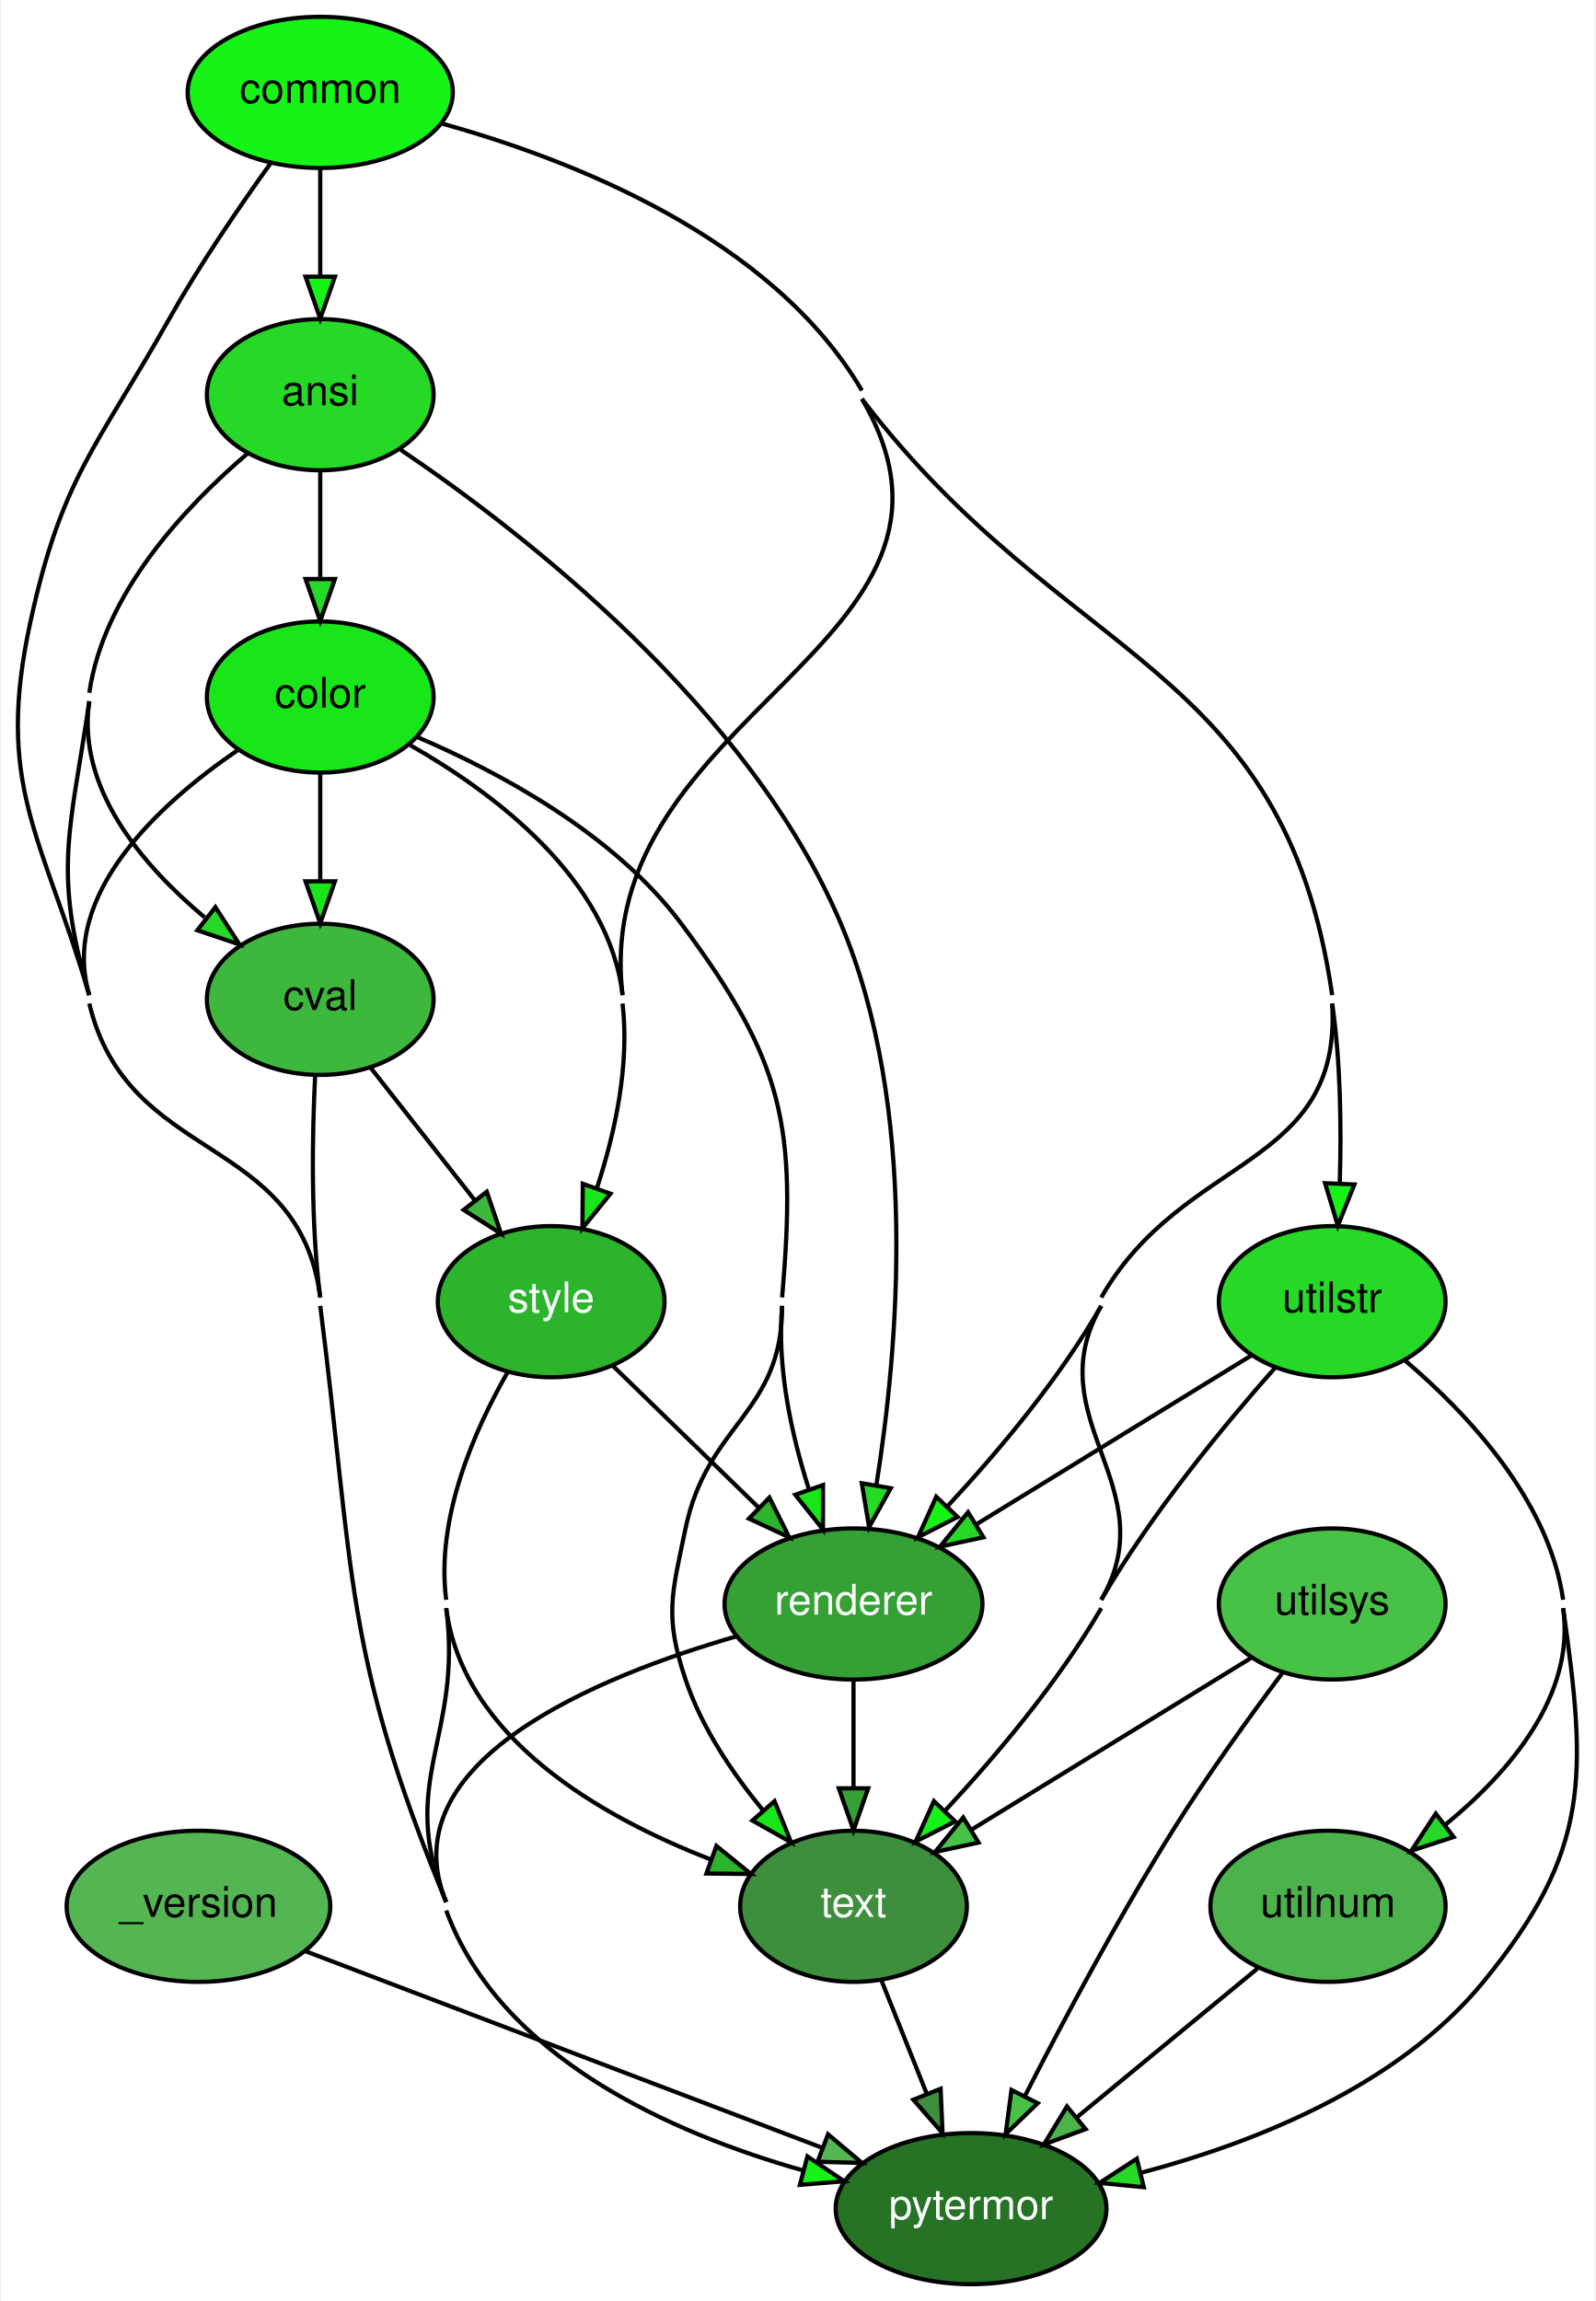
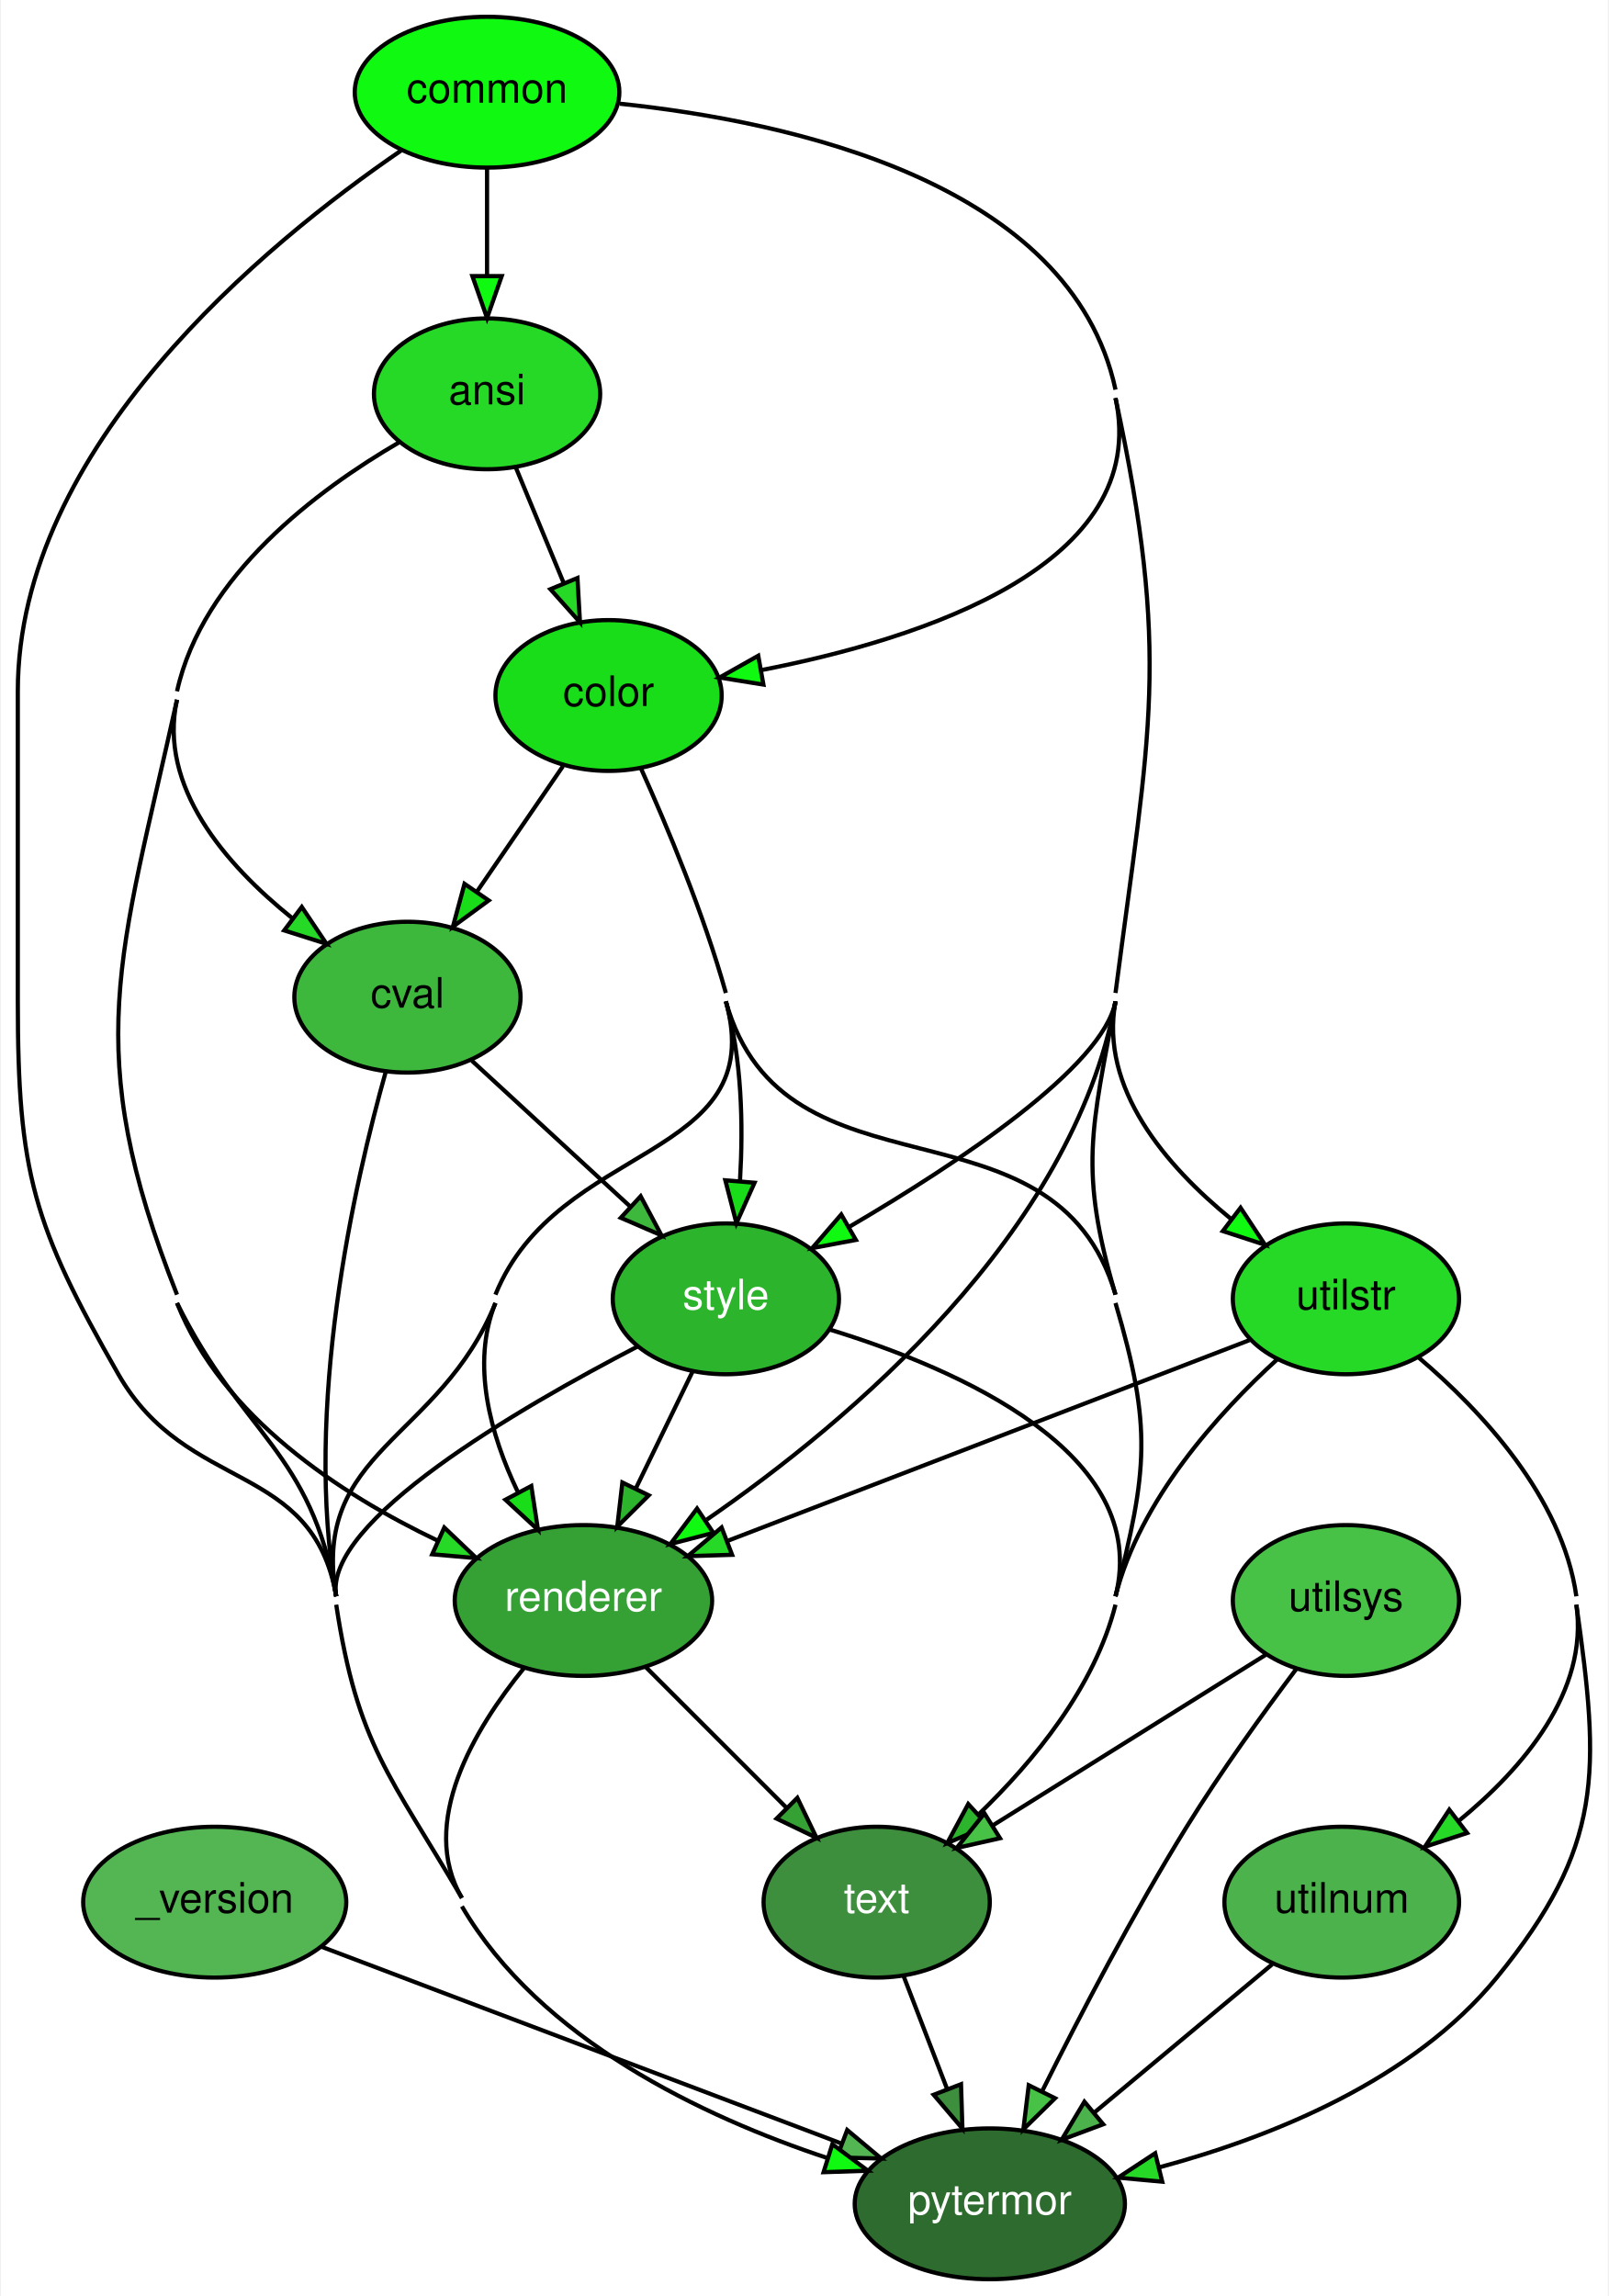
- <svg xmlns="http://www.w3.org/2000/svg" width="380pt" height="548pt" viewBox="0.00 0.00 379.55 548.00">
+ <svg xmlns="http://www.w3.org/2000/svg" width="384pt" height="548pt" viewBox="0.00 0.00 383.50 548.00">
  <g id="graph0" class="graph" transform="scale(1 1) rotate(0) translate(4 544)">
    <style>.edge&gt;path:hover{stroke-width:8}</style>
-     <polygon fill="white" stroke="transparent" points="-4,4 -4,-544 375.55,-544 375.55,4 -4,4" />
+     <polygon fill="white" stroke="transparent" points="-4,4 -4,-544 379.5,-544 379.5,4 -4,4" />
    <g id="node1" class="node">
      <style>.edge&gt;path:hover{stroke-width:8}</style>
-       <ellipse fill="#267326" stroke="black" cx="227.04" cy="-18" rx="32.25" ry="18" />
-       <text text-anchor="middle" x="227.04" y="-15.5" font-family="Helvetica,sans-Serif" font-size="10.00" fill="#ffffff">pytermor</text>
+       <ellipse fill="#2e6b2e" stroke="black" cx="232" cy="-18" rx="32.25" ry="18" />
+       <text text-anchor="middle" x="232" y="-15.5" font-family="Helvetica,sans-Serif" font-size="10.00" fill="#ffffff">pytermor</text>
    </g>
    <g id="node2" class="node">
      <style>.edge&gt;path:hover{stroke-width:8}</style>
-       <ellipse fill="#53b653" stroke="black" cx="43.04" cy="-90" rx="31.4" ry="18" />
-       <text text-anchor="middle" x="43.04" y="-87.5" font-family="Helvetica,sans-Serif" font-size="10.00" fill="#000000">_version</text>
+       <ellipse fill="#53b653" stroke="black" cx="47" cy="-90" rx="31.4" ry="18" />
+       <text text-anchor="middle" x="47" y="-87.5" font-family="Helvetica,sans-Serif" font-size="10.00" fill="#000000">_version</text>
    </g>
    <g id="edge1" class="edge">
      <style>.edge&gt;path:hover{stroke-width:8}</style>
-       <path fill="none" stroke="black" d="M68.62,-79.27C100.57,-67.11 155.41,-46.25 191.44,-32.54" />
-       <polygon fill="#53b653" stroke="black" points="192.97,-35.7 201.07,-28.88 190.48,-29.16 192.97,-35.7" />
+       <path fill="none" stroke="black" d="M72.34,-79.41C104.45,-67.26 159.99,-46.25 196.36,-32.48" />
+       <polygon fill="#53b653" stroke="black" points="197.96,-35.62 206.08,-28.81 195.49,-29.07 197.96,-35.62" />
    </g>
    <g id="node3" class="node">
      <style>.edge&gt;path:hover{stroke-width:8}</style>
-       <ellipse fill="#26d926" stroke="black" cx="72.04" cy="-450" rx="27" ry="18" />
-       <text text-anchor="middle" x="72.04" y="-447.5" font-family="Helvetica,sans-Serif" font-size="10.00" fill="#000000">ansi</text>
+       <ellipse fill="#26d926" stroke="black" cx="112" cy="-450" rx="27" ry="18" />
+       <text text-anchor="middle" x="112" y="-447.5" font-family="Helvetica,sans-Serif" font-size="10.00" fill="#000000">ansi</text>
    </g>
    <g id="edge2" class="edge">
      <style>.edge&gt;path:hover{stroke-width:8}</style>
-       <path fill="none" stroke="black" d="M54.71,-435.98C39.91,-423.37 20.47,-402.71 17.04,-379" />
-       <path fill="none" stroke="black" d="M17.04,-377C12.58,-346.21 8.23,-336.84 17.04,-307" />
+       <path fill="none" stroke="black" d="M91.16,-438.51C71.48,-427.07 44.1,-406.63 38,-379" />
+       <path fill="none" stroke="black" d="M38,-377C24.4,-315.37 14.79,-293.69 38,-235" />
+       <path fill="none" stroke="black" d="M38,-233C53.69,-201.27 69.93,-197.87 76,-163" />
    </g>
    <g id="node4" class="node">
      <style>.edge&gt;path:hover{stroke-width:8}</style>
-       <ellipse fill="#19e619" stroke="black" cx="72.04" cy="-378" rx="27" ry="18" />
-       <text text-anchor="middle" x="72.04" y="-375.5" font-family="Helvetica,sans-Serif" font-size="10.00" fill="#000000">color</text>
+       <ellipse fill="#18dd18" stroke="black" cx="141" cy="-378" rx="27" ry="18" />
+       <text text-anchor="middle" x="141" y="-375.5" font-family="Helvetica,sans-Serif" font-size="10.00" fill="#000000">color</text>
    </g>
    <g id="edge3" class="edge">
      <style>.edge&gt;path:hover{stroke-width:8}</style>
-       <path fill="none" stroke="black" d="M72.04,-431.7C72.04,-423.98 72.04,-414.71 72.04,-406.11" />
-       <polygon fill="#26d926" stroke="black" points="75.54,-406.1 72.04,-396.1 68.54,-406.1 75.54,-406.1" />
+       <path fill="none" stroke="black" d="M118.87,-432.41C122.27,-424.22 126.44,-414.14 130.25,-404.95" />
+       <polygon fill="#26d926" stroke="black" points="133.58,-406.05 134.18,-395.47 127.12,-403.37 133.58,-406.05" />
    </g>
    <g id="node6" class="node">
      <style>.edge&gt;path:hover{stroke-width:8}</style>
-       <ellipse fill="#3db83d" stroke="black" cx="72.04" cy="-306" rx="27" ry="18" />
-       <text text-anchor="middle" x="72.04" y="-303.5" font-family="Helvetica,sans-Serif" font-size="10.00" fill="#000000">cval</text>
+       <ellipse fill="#3db83d" stroke="black" cx="93" cy="-306" rx="27" ry="18" />
+       <text text-anchor="middle" x="93" y="-303.5" font-family="Helvetica,sans-Serif" font-size="10.00" fill="#000000">cval</text>
    </g>
    <g id="edge4" class="edge">
      <style>.edge&gt;path:hover{stroke-width:8}</style>
-       <path fill="none" stroke="black" d="M17.04,-377C14.06,-356.48 29.31,-338.24 44.5,-325.53" />
-       <polygon fill="#26d926" stroke="black" points="47.07,-327.96 52.81,-319.06 42.77,-322.44 47.07,-327.96" />
+       <path fill="none" stroke="black" d="M38,-377C33.44,-356.31 49.53,-337.7 65.47,-324.88" />
+       <polygon fill="#26d926" stroke="black" points="67.78,-327.53 73.68,-318.73 63.58,-321.93 67.78,-327.53" />
    </g>
    <g id="node7" class="node">
      <style>.edge&gt;path:hover{stroke-width:8}</style>
-       <ellipse fill="#35a135" stroke="black" cx="199.04" cy="-162" rx="30.72" ry="18" />
-       <text text-anchor="middle" x="199.04" y="-159.5" font-family="Helvetica,sans-Serif" font-size="10.00" fill="#ffffff">renderer</text>
+       <ellipse fill="#35a135" stroke="black" cx="135" cy="-162" rx="30.72" ry="18" />
+       <text text-anchor="middle" x="135" y="-159.5" font-family="Helvetica,sans-Serif" font-size="10.00" fill="#ffffff">renderer</text>
    </g>
    <g id="edge5" class="edge">
      <style>.edge&gt;path:hover{stroke-width:8}</style>
-       <path fill="none" stroke="black" d="M91.22,-436.87C120.25,-417.26 174.25,-375.52 196.04,-324 214.6,-280.09 209.76,-223.23 204.46,-190.16" />
-       <polygon fill="#26d926" stroke="black" points="207.91,-189.57 202.75,-180.31 201.01,-190.76 207.91,-189.57" />
+       <path fill="none" stroke="black" d="M38,-233C48.74,-205.84 76.95,-187.4 100.2,-176.29" />
+       <polygon fill="#26d926" stroke="black" points="101.79,-179.41 109.46,-172.11 98.91,-173.03 101.79,-179.41" />
    </g>
    <g id="edge6" class="edge">
      <style>.edge&gt;path:hover{stroke-width:8}</style>
-       <path fill="none" stroke="black" d="M52.37,-365.33C33.86,-352.67 9.95,-331.01 17.04,-307" />
+       <path fill="none" stroke="black" d="M148.71,-360.66C155.01,-346.69 163.72,-325.91 169,-307" />
+       <path fill="none" stroke="black" d="M169,-305C179.65,-266.89 128.86,-271.67 114,-235" />
+       <path fill="none" stroke="black" d="M114,-233C100.71,-200.19 69.93,-197.87 76,-163" />
    </g>
    <g id="edge7" class="edge">
      <style>.edge&gt;path:hover{stroke-width:8}</style>
-       <path fill="none" stroke="black" d="M72.04,-359.7C72.04,-351.98 72.04,-342.71 72.04,-334.11" />
-       <polygon fill="#19e619" stroke="black" points="75.54,-334.1 72.04,-324.1 68.54,-334.1 75.54,-334.1" />
+       <path fill="none" stroke="black" d="M130.11,-361.12C124.03,-352.26 116.34,-341.04 109.54,-331.12" />
+       <polygon fill="#18dd18" stroke="black" points="112.39,-329.09 103.85,-322.82 106.62,-333.05 112.39,-329.09" />
    </g>
    <g id="edge8" class="edge">
      <style>.edge&gt;path:hover{stroke-width:8}</style>
-       <path fill="none" stroke="black" d="M182.04,-233C180.77,-218.35 184.26,-202.39 188.39,-189.42" />
-       <polygon fill="#19e619" stroke="black" points="191.78,-190.33 191.77,-179.73 185.17,-188.02 191.78,-190.33" />
+       <path fill="none" stroke="black" d="M114,-233C108.1,-218.43 112.83,-201.56 119.28,-188.04" />
+       <polygon fill="#18dd18" stroke="black" points="122.56,-189.33 124.16,-178.86 116.38,-186.05 122.56,-189.33" />
    </g>
    <g id="node8" class="node">
      <style>.edge&gt;path:hover{stroke-width:8}</style>
-       <ellipse fill="#2db42d" stroke="black" cx="127.04" cy="-234" rx="27" ry="18" />
-       <text text-anchor="middle" x="127.04" y="-231.5" font-family="Helvetica,sans-Serif" font-size="10.00" fill="#ffffff">style</text>
+       <ellipse fill="#2db42d" stroke="black" cx="169" cy="-234" rx="27" ry="18" />
+       <text text-anchor="middle" x="169" y="-231.5" font-family="Helvetica,sans-Serif" font-size="10.00" fill="#ffffff">style</text>
    </g>
    <g id="edge9" class="edge">
      <style>.edge&gt;path:hover{stroke-width:8}</style>
-       <path fill="none" stroke="black" d="M93.46,-366.54C113.49,-355.12 140.81,-334.71 144.04,-307" />
-       <path fill="none" stroke="black" d="M144.04,-305C145.75,-290.3 142.24,-274.23 137.98,-261.2" />
-       <polygon fill="#19e619" stroke="black" points="141.16,-259.71 134.48,-251.48 134.57,-262.08 141.16,-259.71" />
+       <path fill="none" stroke="black" d="M169,-305C172.83,-291.28 173.16,-275.46 172.38,-262.33" />
+       <polygon fill="#18dd18" stroke="black" points="175.84,-261.71 171.52,-252.04 168.87,-262.29 175.84,-261.71" />
    </g>
    <g id="node9" class="node">
      <style>.edge&gt;path:hover{stroke-width:8}</style>
-       <ellipse fill="#3d8f3d" stroke="black" cx="199.04" cy="-90" rx="27" ry="18" />
-       <text text-anchor="middle" x="199.04" y="-87.5" font-family="Helvetica,sans-Serif" font-size="10.00" fill="#ffffff">text</text>
+       <ellipse fill="#3d8f3d" stroke="black" cx="205" cy="-90" rx="27" ry="18" />
+       <text text-anchor="middle" x="205" y="-87.5" font-family="Helvetica,sans-Serif" font-size="10.00" fill="#ffffff">text</text>
    </g>
    <g id="edge10" class="edge">
      <style>.edge&gt;path:hover{stroke-width:8}</style>
-       <path fill="none" stroke="black" d="M95.19,-368.45C114.77,-360.05 142.09,-345.37 158.04,-324 182.53,-291.16 185.55,-275.82 182.04,-235" />
-       <path fill="none" stroke="black" d="M182.04,-233C182.12,-207.32 164.26,-205.14 159.04,-180 155.78,-164.33 153.95,-159.17 159.04,-144 162.85,-132.62 170.18,-121.73 177.53,-112.81" />
-       <polygon fill="#19e619" stroke="black" points="180.23,-115.04 184.19,-105.22 174.96,-110.43 180.23,-115.04" />
+       <path fill="none" stroke="black" d="M169,-305C182.92,-255.18 247.37,-284.62 262,-235" />
+       <path fill="none" stroke="black" d="M262,-233C270.8,-203.16 269.63,-193.16 262,-163" />
    </g>
    <g id="node5" class="node">
      <style>.edge&gt;path:hover{stroke-width:8}</style>
-       <ellipse fill="#16f316" stroke="black" cx="72.04" cy="-522" rx="31.58" ry="18" />
-       <text text-anchor="middle" x="72.04" y="-519.5" font-family="Helvetica,sans-Serif" font-size="10.00" fill="#000000">common</text>
+       <ellipse fill="#10f910" stroke="black" cx="112" cy="-522" rx="31.58" ry="18" />
+       <text text-anchor="middle" x="112" y="-519.5" font-family="Helvetica,sans-Serif" font-size="10.00" fill="#000000">common</text>
    </g>
    <g id="edge11" class="edge">
      <style>.edge&gt;path:hover{stroke-width:8}</style>
-       <path fill="none" stroke="black" d="M60.29,-505.21C52.87,-494.9 43.35,-480.99 36.04,-468 18.75,-437.33 10.54,-430.39 3.04,-396 -5.5,-356.88 5.7,-345.41 17.04,-307" />
-       <path fill="none" stroke="black" d="M17.04,-305C26.23,-266.52 67.02,-274.25 72.04,-235" />
-       <path fill="none" stroke="black" d="M72.04,-233C80.21,-169.02 77.46,-150.64 102.04,-91" />
-       <path fill="none" stroke="black" d="M102.04,-89C114.91,-54.04 155.51,-36.03 186.99,-27.1" />
-       <polygon fill="#16f316" stroke="black" points="188.06,-30.43 196.84,-24.51 186.28,-23.66 188.06,-30.43" />
+       <path fill="none" stroke="black" d="M91.46,-508.05C59.12,-485.9 0,-437.4 0,-379 0,-379 0,-379 0,-305 0,-264.03 3.66,-251.56 24,-216 40.39,-187.36 70.34,-195.51 76,-163" />
+       <path fill="none" stroke="black" d="M76,-161C81.07,-127.53 88.91,-120.22 106,-91" />
+       <path fill="none" stroke="black" d="M106,-89C124.62,-57.17 163.54,-38.79 193.23,-28.93" />
+       <polygon fill="#10f910" stroke="black" points="194.41,-32.23 202.91,-25.9 192.32,-25.55 194.41,-32.23" />
    </g>
    <g id="edge12" class="edge">
      <style>.edge&gt;path:hover{stroke-width:8}</style>
-       <path fill="none" stroke="black" d="M72.04,-503.7C72.04,-495.98 72.04,-486.71 72.04,-478.11" />
-       <polygon fill="#16f316" stroke="black" points="75.54,-478.1 72.04,-468.1 68.54,-478.1 75.54,-478.1" />
+       <path fill="none" stroke="black" d="M112,-503.7C112,-495.98 112,-486.71 112,-478.11" />
+       <polygon fill="#10f910" stroke="black" points="115.5,-478.1 112,-468.1 108.5,-478.1 115.5,-478.1" />
    </g>
    <g id="edge13" class="edge">
      <style>.edge&gt;path:hover{stroke-width:8}</style>
-       <path fill="none" stroke="black" d="M201.04,-449C249.89,-385.17 301.52,-386.55 313.04,-307" />
-       <path fill="none" stroke="black" d="M313.04,-305C315.42,-265.51 277.71,-269.32 258.04,-235" />
-       <path fill="none" stroke="black" d="M258.04,-233C248.08,-215.64 233.65,-198.43 221.56,-185.42" />
-       <polygon fill="#16f316" stroke="black" points="223.82,-182.72 214.39,-177.89 218.75,-187.55 223.82,-182.72" />
+       <path fill="none" stroke="black" d="M143.67,-519.25C184.44,-514.99 251.35,-500.44 262,-451" />
+       <path fill="none" stroke="black" d="M262,-449C270.56,-409.25 216.1,-391.55 177.43,-384.06" />
+       <polygon fill="#10f910" stroke="black" points="177.96,-380.6 167.5,-382.29 176.73,-387.49 177.96,-380.6" />
    </g>
    <g id="edge14" class="edge">
      <style>.edge&gt;path:hover{stroke-width:8}</style>
-       <path fill="none" stroke="black" d="M101,-514.58C132.03,-505.97 179.69,-487.37 201.04,-451" />
-       <path fill="none" stroke="black" d="M201.04,-449C235.46,-390.35 136.17,-374.55 144.04,-307" />
+       <path fill="none" stroke="black" d="M262,-305C251.65,-249.49 198.61,-204.86 164.43,-181.29" />
+       <polygon fill="#10f910" stroke="black" points="166.02,-178.14 155.76,-175.48 162.12,-183.95 166.02,-178.14" />
    </g>
    <g id="edge15" class="edge">
      <style>.edge&gt;path:hover{stroke-width:8}</style>
-       <path fill="none" stroke="black" d="M258.04,-233C242.56,-206.01 273.65,-189.91 258.04,-163" />
-       <path fill="none" stroke="black" d="M258.04,-161C247.86,-143.47 233.18,-126.03 221.01,-112.95" />
-       <polygon fill="#16f316" stroke="black" points="223.25,-110.22 213.82,-105.4 218.19,-115.05 223.25,-110.22" />
+       <path fill="none" stroke="black" d="M262,-449C275.29,-387.3 270.12,-369.59 262,-307" />
+       <path fill="none" stroke="black" d="M262,-305C259.08,-289.36 224.58,-266.48 198.45,-251.18" />
+       <polygon fill="#10f910" stroke="black" points="200.03,-248.06 189.61,-246.11 196.54,-254.13 200.03,-248.06" />
+     </g>
+     <g id="edge16" class="edge">
+       <style>.edge&gt;path:hover{stroke-width:8}</style>
+       <path fill="none" stroke="black" d="M262,-305C256.3,-274.42 253.2,-264.84 262,-235" />
    </g>
    <g id="node11" class="node">
      <style>.edge&gt;path:hover{stroke-width:8}</style>
-       <ellipse fill="#26d926" stroke="black" cx="313.04" cy="-234" rx="27" ry="18" />
-       <text text-anchor="middle" x="313.04" y="-231.5" font-family="Helvetica,sans-Serif" font-size="10.00" fill="#000000">utilstr</text>
-     </g>
-     <g id="edge16" class="edge">
-       <style>.edge&gt;path:hover{stroke-width:8}</style>
-       <path fill="none" stroke="black" d="M313.04,-305C315.06,-291 315.25,-275.26 314.84,-262.25" />
-       <polygon fill="#16f316" stroke="black" points="318.33,-261.91 314.39,-252.07 311.34,-262.22 318.33,-261.91" />
+       <ellipse fill="#26d926" stroke="black" cx="317" cy="-234" rx="27" ry="18" />
+       <text text-anchor="middle" x="317" y="-231.5" font-family="Helvetica,sans-Serif" font-size="10.00" fill="#000000">utilstr</text>
    </g>
    <g id="edge17" class="edge">
      <style>.edge&gt;path:hover{stroke-width:8}</style>
-       <path fill="none" stroke="black" d="M70.83,-287.95C70.12,-273.73 69.74,-252.96 72.04,-235" />
+       <path fill="none" stroke="black" d="M262,-305C258.14,-284.3 273.97,-265.8 289.62,-253.03" />
+       <polygon fill="#10f910" stroke="black" points="291.85,-255.74 297.69,-246.89 287.61,-250.17 291.85,-255.74" />
    </g>
    <g id="edge18" class="edge">
      <style>.edge&gt;path:hover{stroke-width:8}</style>
-       <path fill="none" stroke="black" d="M83.97,-289.81C91.25,-280.55 100.7,-268.52 108.89,-258.09" />
-       <polygon fill="#3db83d" stroke="black" points="111.7,-260.18 115.12,-250.16 106.19,-255.86 111.7,-260.18" />
+       <path fill="none" stroke="black" d="M87.85,-288.3C80.34,-261.67 68.1,-208 76,-163" />
    </g>
    <g id="edge19" class="edge">
      <style>.edge&gt;path:hover{stroke-width:8}</style>
-       <path fill="none" stroke="black" d="M171.32,-154.34C138.03,-144.74 88.27,-124.41 102.04,-91" />
+       <path fill="none" stroke="black" d="M108.38,-290.83C119.2,-280.87 133.86,-267.37 146.05,-256.14" />
+       <polygon fill="#3db83d" stroke="black" points="148.66,-258.49 153.64,-249.14 143.92,-253.34 148.66,-258.49" />
    </g>
    <g id="edge20" class="edge">
      <style>.edge&gt;path:hover{stroke-width:8}</style>
-       <path fill="none" stroke="black" d="M199.04,-143.7C199.04,-135.98 199.04,-126.71 199.04,-118.11" />
-       <polygon fill="#35a135" stroke="black" points="202.54,-118.1 199.04,-108.1 195.54,-118.1 202.54,-118.1" />
+       <path fill="none" stroke="black" d="M120.89,-145.97C109.01,-131.4 95.51,-108.94 106,-91" />
    </g>
    <g id="edge21" class="edge">
      <style>.edge&gt;path:hover{stroke-width:8}</style>
-       <path fill="none" stroke="black" d="M116.6,-217.08C108.67,-203.21 99.52,-182.32 102.04,-163" />
-       <path fill="none" stroke="black" d="M102.04,-161C106.05,-130.15 90.18,-119.77 102.04,-91" />
+       <path fill="none" stroke="black" d="M149.85,-146.15C159.63,-136.37 172.6,-123.4 183.5,-112.5" />
+       <polygon fill="#35a135" stroke="black" points="186.06,-114.89 190.65,-105.35 181.11,-109.94 186.06,-114.89" />
    </g>
    <g id="edge22" class="edge">
      <style>.edge&gt;path:hover{stroke-width:8}</style>
-       <path fill="none" stroke="black" d="M141.61,-218.83C151.55,-209.16 164.94,-196.15 176.28,-185.12" />
-       <polygon fill="#2db42d" stroke="black" points="179.01,-187.35 183.74,-177.87 174.13,-182.33 179.01,-187.35" />
+       <path fill="none" stroke="black" d="M147.97,-222.65C119.59,-207.94 72.87,-180.81 76,-163" />
    </g>
    <g id="edge23" class="edge">
      <style>.edge&gt;path:hover{stroke-width:8}</style>
-       <path fill="none" stroke="black" d="M102.04,-161C106.05,-130.14 138.6,-111.42 164.91,-101.21" />
-       <polygon fill="#2db42d" stroke="black" points="166.39,-104.39 174.61,-97.7 164.01,-97.81 166.39,-104.39" />
+       <path fill="none" stroke="black" d="M161.11,-216.76C157.1,-208.49 152.11,-198.23 147.58,-188.9" />
+       <polygon fill="#2db42d" stroke="black" points="150.6,-187.1 143.08,-179.63 144.3,-190.16 150.6,-187.1" />
    </g>
    <g id="edge24" class="edge">
      <style>.edge&gt;path:hover{stroke-width:8}</style>
-       <path fill="none" stroke="black" d="M205.67,-72.41C208.9,-64.34 212.86,-54.43 216.49,-45.35" />
-       <polygon fill="#3d8f3d" stroke="black" points="219.79,-46.54 220.25,-35.96 213.29,-43.94 219.79,-46.54" />
+       <path fill="none" stroke="black" d="M193.91,-226.63C224.29,-217.29 270.65,-197.19 262,-163" />
+       <path fill="none" stroke="black" d="M262,-161C257.02,-141.31 242.48,-123.62 229.33,-110.95" />
+       <polygon fill="#2db42d" stroke="black" points="231.58,-108.26 221.83,-104.09 226.85,-113.42 231.58,-108.26" />
+     </g>
+     <g id="edge25" class="edge">
+       <style>.edge&gt;path:hover{stroke-width:8}</style>
+       <path fill="none" stroke="black" d="M211.4,-72.41C214.51,-64.34 218.33,-54.43 221.83,-45.35" />
+       <polygon fill="#3d8f3d" stroke="black" points="225.13,-46.55 225.46,-35.96 218.6,-44.03 225.13,-46.55" />
    </g>
    <g id="node10" class="node">
      <style>.edge&gt;path:hover{stroke-width:8}</style>
-       <ellipse fill="#4cb34c" stroke="black" cx="312.04" cy="-90" rx="28.01" ry="18" />
-       <text text-anchor="middle" x="312.04" y="-87.5" font-family="Helvetica,sans-Serif" font-size="10.00" fill="#000000">utilnum</text>
-     </g>
-     <g id="edge25" class="edge">
-       <style>.edge&gt;path:hover{stroke-width:8}</style>
-       <path fill="none" stroke="black" d="M295.24,-75.17C282.95,-65.04 266.05,-51.13 252.16,-39.69" />
-       <polygon fill="#4cb34c" stroke="black" points="254.32,-36.94 244.38,-33.28 249.87,-42.34 254.32,-36.94" />
+       <ellipse fill="#4cb34c" stroke="black" cx="316" cy="-90" rx="28.01" ry="18" />
+       <text text-anchor="middle" x="316" y="-87.5" font-family="Helvetica,sans-Serif" font-size="10.00" fill="#000000">utilnum</text>
    </g>
    <g id="edge26" class="edge">
      <style>.edge&gt;path:hover{stroke-width:8}</style>
-       <path fill="none" stroke="black" d="M368.04,-161C373.71,-120.95 374.64,-103.31 349.04,-72 328.74,-47.2 294.6,-33.71 267.59,-26.56" />
-       <polygon fill="#26d926" stroke="black" points="268.17,-23.1 257.63,-24.12 266.51,-29.9 268.17,-23.1" />
+       <path fill="none" stroke="black" d="M299.4,-75.17C287.25,-65.04 270.56,-51.13 256.83,-39.69" />
+       <polygon fill="#4cb34c" stroke="black" points="259.06,-36.99 249.14,-33.28 254.58,-42.37 259.06,-36.99" />
    </g>
    <g id="edge27" class="edge">
      <style>.edge&gt;path:hover{stroke-width:8}</style>
-       <path fill="none" stroke="black" d="M293.7,-221.13C275.77,-210.12 248.84,-193.58 228.28,-180.96" />
-       <polygon fill="#26d926" stroke="black" points="229.98,-177.89 219.63,-175.64 226.32,-183.86 229.98,-177.89" />
+       <path fill="none" stroke="black" d="M372,-161C377.67,-120.95 378.56,-103.34 353,-72 332.95,-47.42 299.24,-33.92 272.48,-26.72" />
+       <polygon fill="#26d926" stroke="black" points="273.16,-23.28 262.61,-24.25 271.47,-30.07 273.16,-23.28" />
    </g>
    <g id="edge28" class="edge">
      <style>.edge&gt;path:hover{stroke-width:8}</style>
-       <path fill="none" stroke="black" d="M299.49,-218.32C287.46,-204.74 269.98,-183.59 258.04,-163" />
+       <path fill="none" stroke="black" d="M293.95,-224.13C262.56,-212.06 206.12,-190.35 169.63,-176.32" />
+       <polygon fill="#26d926" stroke="black" points="170.49,-172.9 159.9,-172.58 167.98,-179.43 170.49,-172.9" />
    </g>
    <g id="edge29" class="edge">
      <style>.edge&gt;path:hover{stroke-width:8}</style>
-       <path fill="none" stroke="black" d="M330.39,-219.99C345.22,-207.38 364.68,-186.72 368.04,-163" />
-       <path fill="none" stroke="black" d="M368.04,-161C370.97,-140.27 355.35,-121.99 339.87,-109.32" />
-       <polygon fill="#26d926" stroke="black" points="341.96,-106.51 331.89,-103.22 337.71,-112.07 341.96,-106.51" />
+       <path fill="none" stroke="black" d="M300.54,-219.51C286.55,-206.72 267.84,-186.07 262,-163" />
+     </g>
+     <g id="edge30" class="edge">
+       <style>.edge&gt;path:hover{stroke-width:8}</style>
+       <path fill="none" stroke="black" d="M334.36,-219.99C349.19,-207.38 368.64,-186.72 372,-163" />
+       <path fill="none" stroke="black" d="M372,-161C374.94,-140.27 359.32,-121.99 343.84,-109.32" />
+       <polygon fill="#26d926" stroke="black" points="345.92,-106.51 335.85,-103.22 341.67,-112.07 345.92,-106.51" />
    </g>
    <g id="node12" class="node">
      <style>.edge&gt;path:hover{stroke-width:8}</style>
-       <ellipse fill="#47c247" stroke="black" cx="313.04" cy="-162" rx="27" ry="18" />
-       <text text-anchor="middle" x="313.04" y="-159.5" font-family="Helvetica,sans-Serif" font-size="10.00" fill="#000000">utilsys</text>
-     </g>
-     <g id="edge30" class="edge">
-       <style>.edge&gt;path:hover{stroke-width:8}</style>
-       <path fill="none" stroke="black" d="M301.19,-145.59C293.41,-135.2 283.19,-121.06 275.04,-108 262.17,-87.4 249.18,-63.06 239.97,-45.05" />
-       <polygon fill="#47c247" stroke="black" points="242.91,-43.1 235.27,-35.76 236.66,-46.26 242.91,-43.1" />
+       <ellipse fill="#47c247" stroke="black" cx="317" cy="-162" rx="27" ry="18" />
+       <text text-anchor="middle" x="317" y="-159.5" font-family="Helvetica,sans-Serif" font-size="10.00" fill="#000000">utilsys</text>
    </g>
    <g id="edge31" class="edge">
      <style>.edge&gt;path:hover{stroke-width:8}</style>
-       <path fill="none" stroke="black" d="M293.7,-149.13C275.44,-137.91 247.84,-120.97 227.15,-108.26" />
-       <polygon fill="#47c247" stroke="black" points="228.82,-105.18 218.47,-102.93 225.16,-111.15 228.82,-105.18" />
+       <path fill="none" stroke="black" d="M305.12,-145.61C297.32,-135.23 287.1,-121.1 279,-108 266.28,-87.44 253.58,-63.1 244.59,-45.08" />
+       <polygon fill="#47c247" stroke="black" points="247.57,-43.2 240.01,-35.78 241.29,-46.3 247.57,-43.2" />
+     </g>
+     <g id="edge32" class="edge">
+       <style>.edge&gt;path:hover{stroke-width:8}</style>
+       <path fill="none" stroke="black" d="M298,-149.13C280.06,-137.91 252.95,-120.97 232.62,-108.26" />
+       <polygon fill="#47c247" stroke="black" points="234.43,-105.26 224.09,-102.93 230.72,-111.2 234.43,-105.26" />
    </g>
  </g>
</svg>
